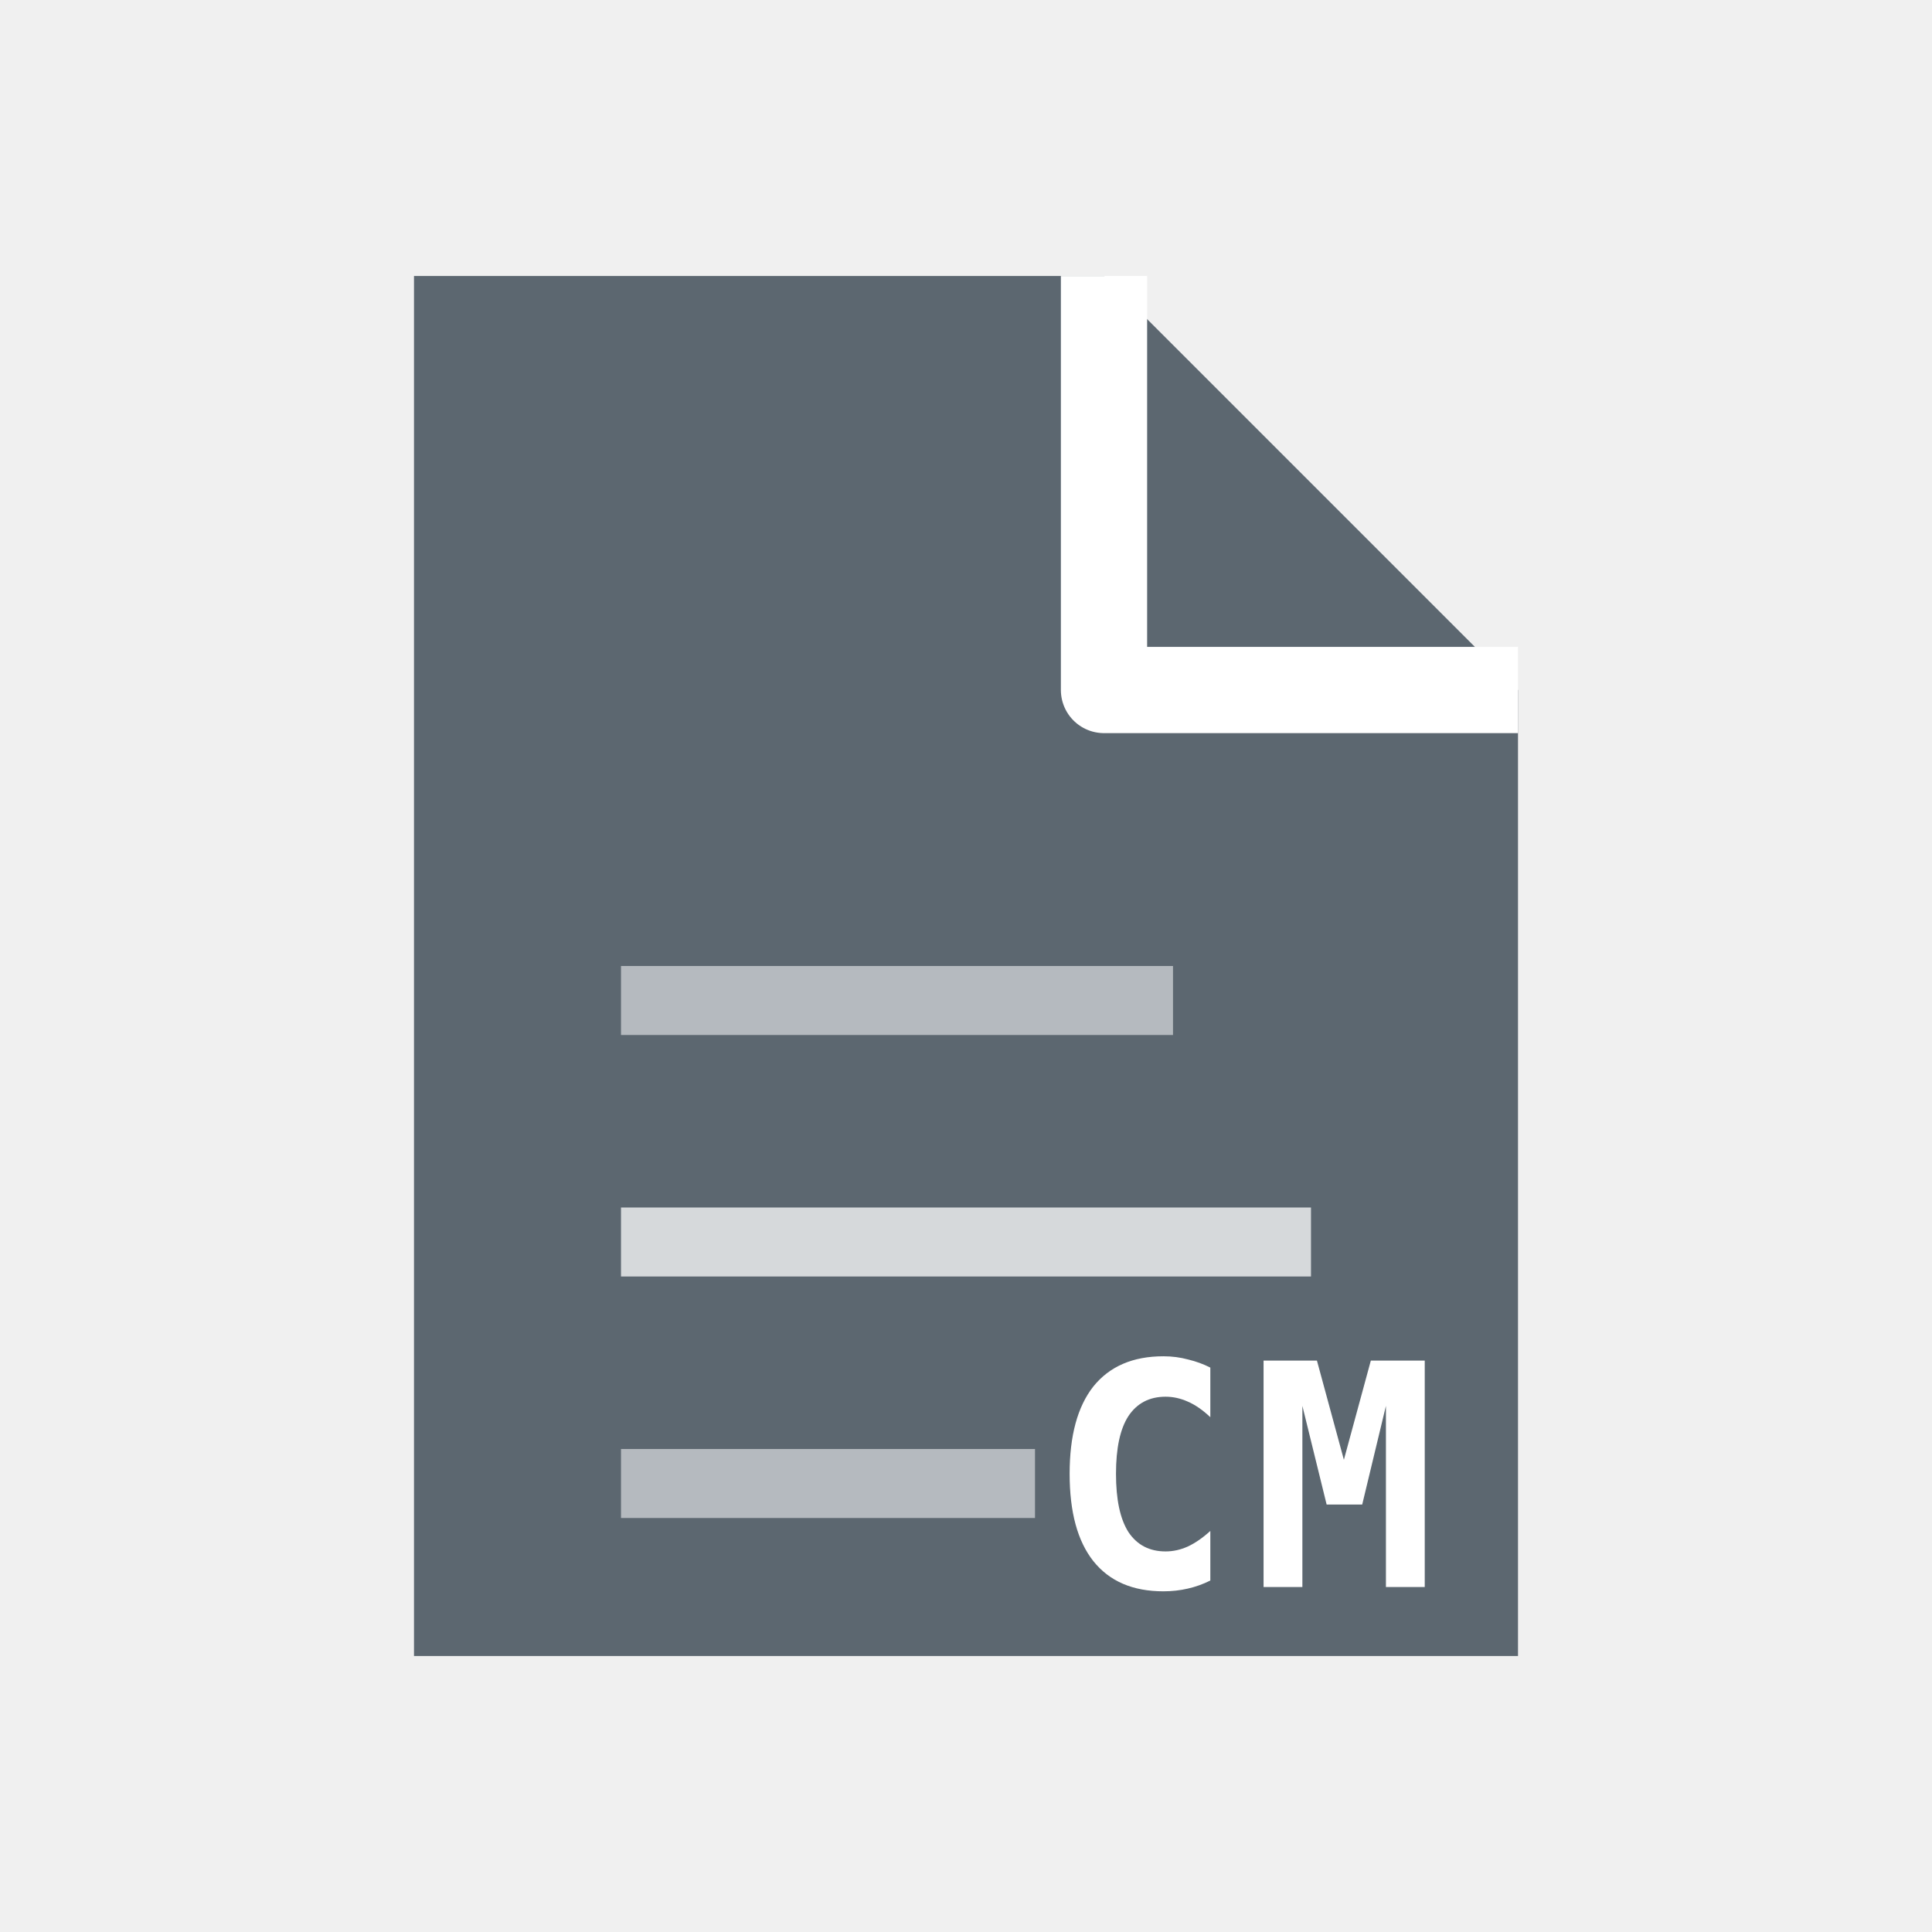
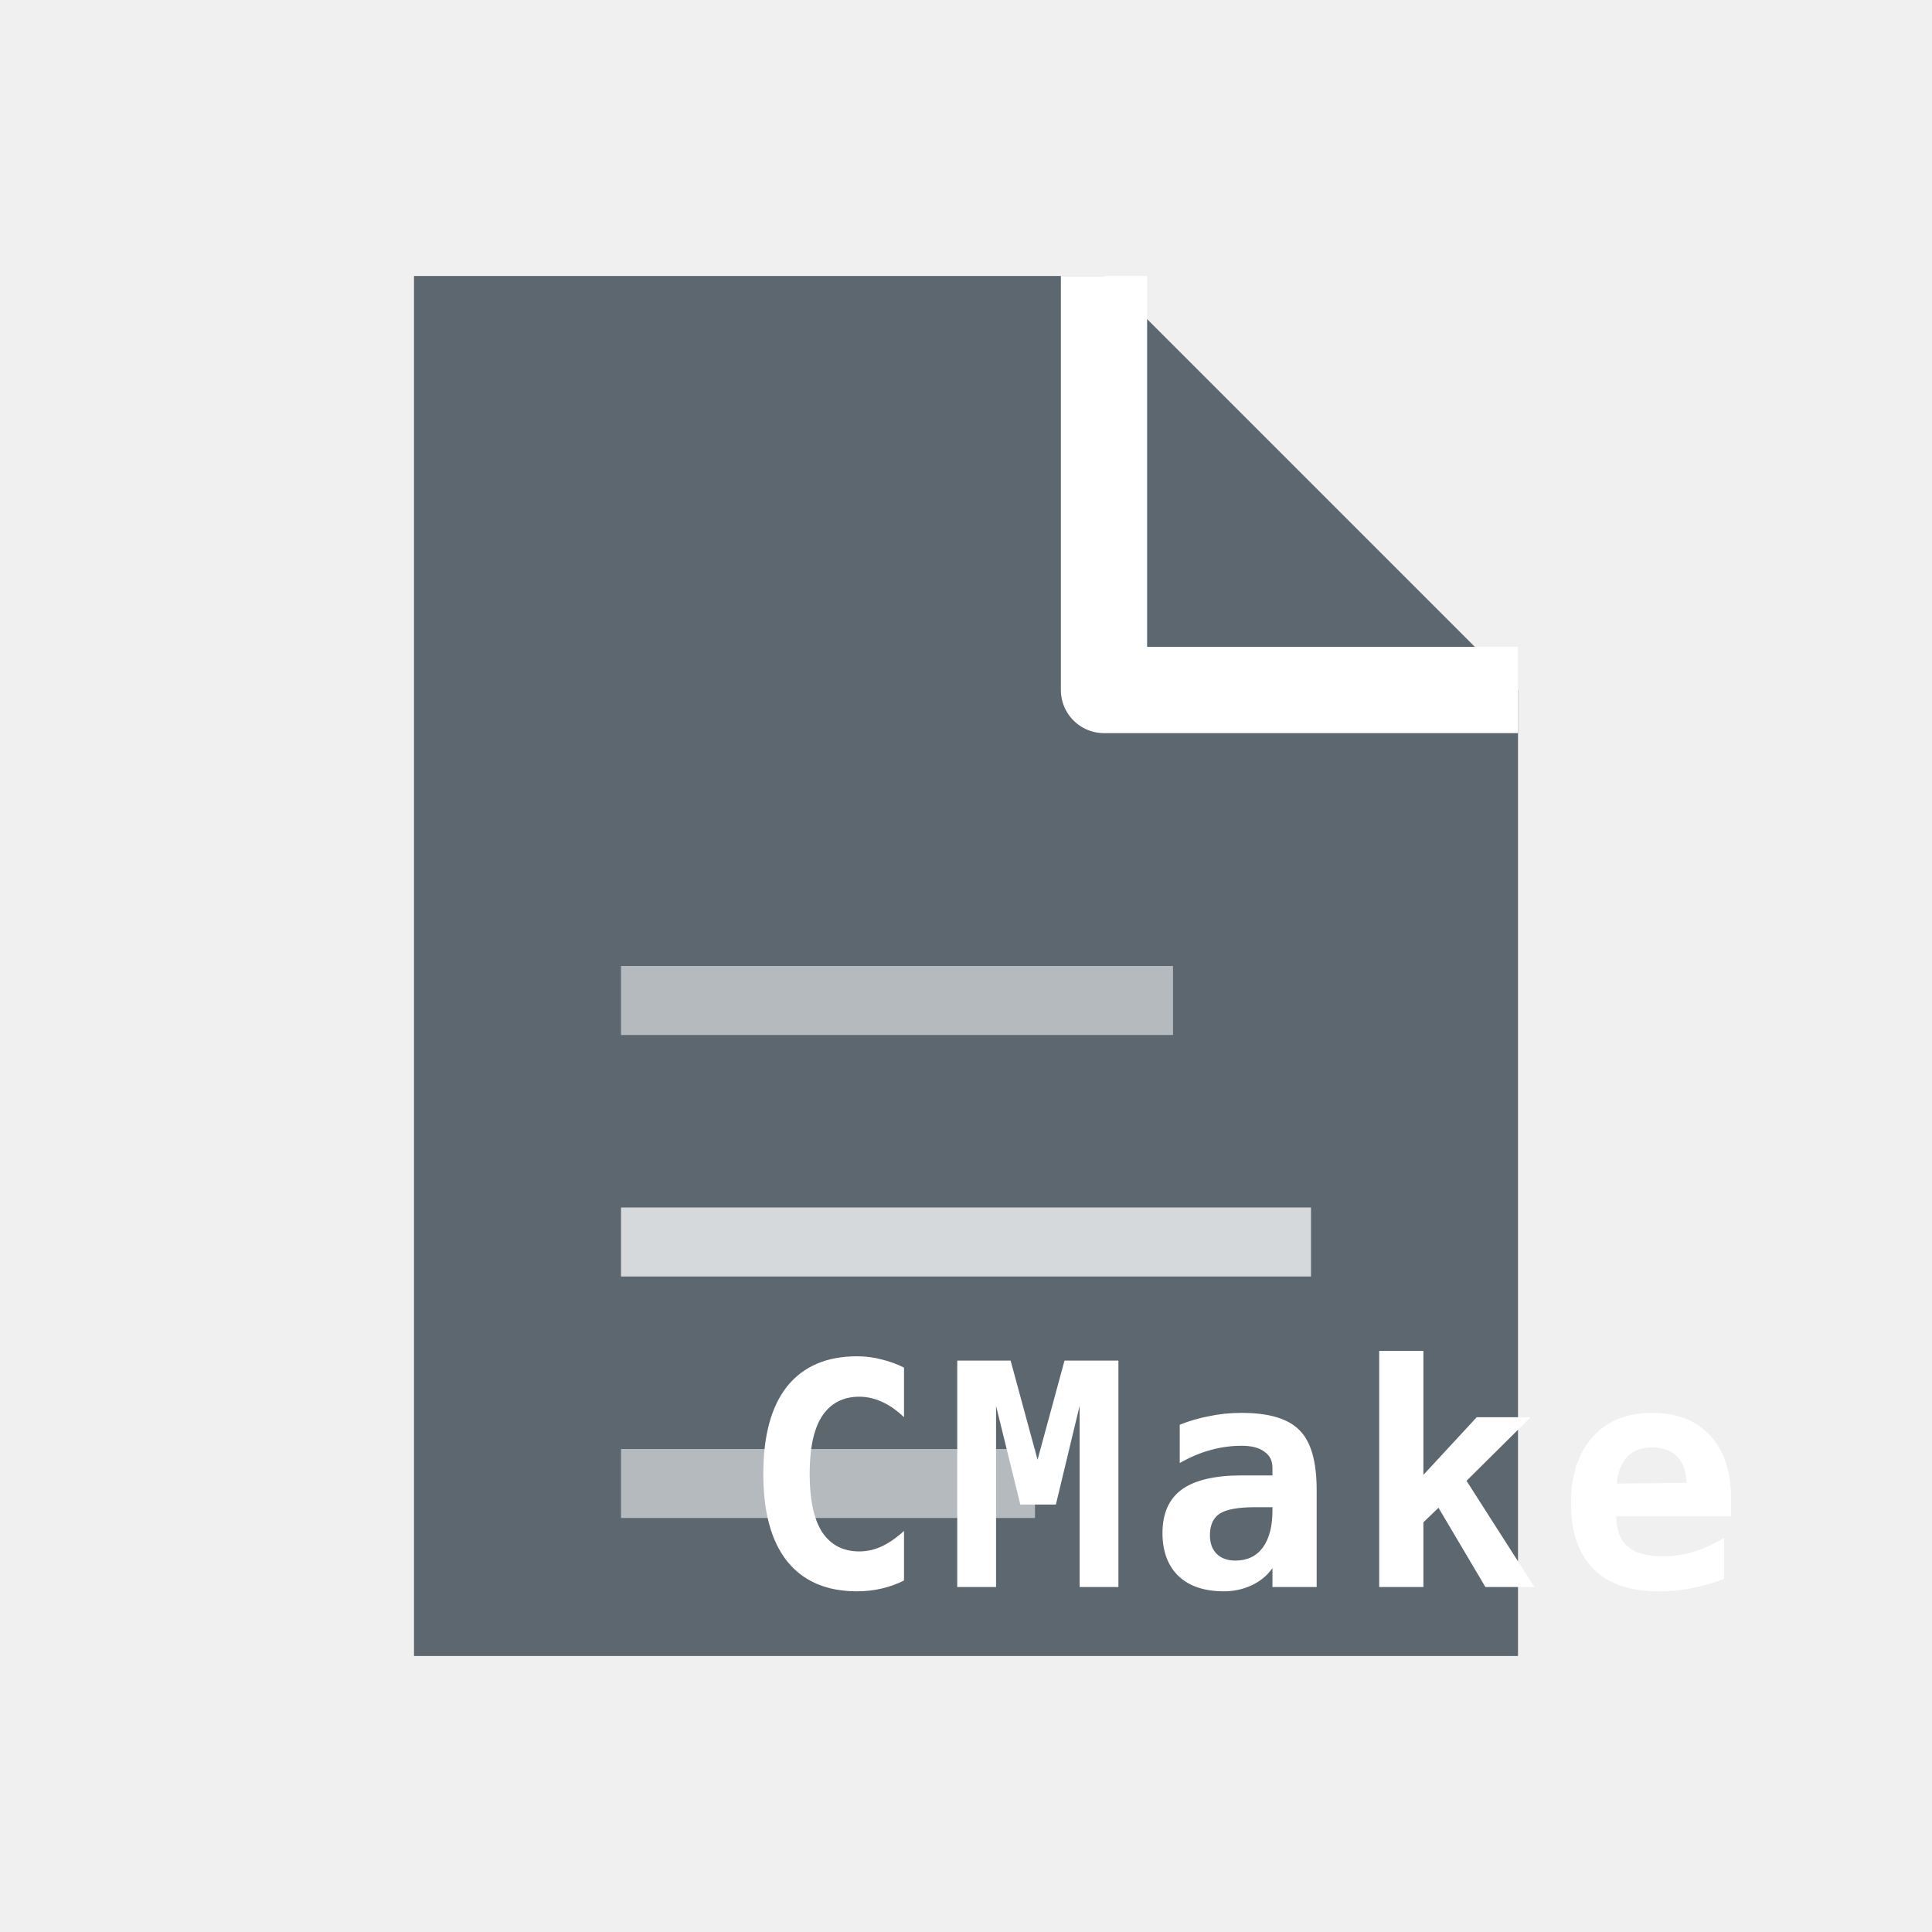
<svg xmlns="http://www.w3.org/2000/svg" viewBox="0 0 56 56" width="56" height="56">
  <path d="M 12 8 L 32 8 L 44 20 L 44 48 L 12 48 Z" fill="#5C6770" />
  <path d="M 32 8 L 32 20 L 44 20" fill="none" stroke="#ffffff" stroke-width="2.5" stroke-linejoin="round" />
  <rect x="18" y="28" width="16" height="2" fill="#ffffff" opacity="0.55" />
  <rect x="18" y="35" width="20" height="2" fill="#ffffff" opacity="0.75" />
  <rect x="18" y="42" width="12" height="2" fill="#ffffff" opacity="0.55" />
-   <text x="36" y="46" font-family="ui-monospace, SFMono-Regular, Consolas, Menlo, monospace" font-size="9" font-weight="700" fill="#ffffff" text-anchor="middle" letter-spacing="0.5">CM</text>
+   <text x="36" y="46" font-family="ui-monospace, SFMono-Regular, Consolas, Menlo, monospace" font-size="9" font-weight="700" fill="#ffffff" text-anchor="middle" letter-spacing="0.5">CMake</text>
</svg>
